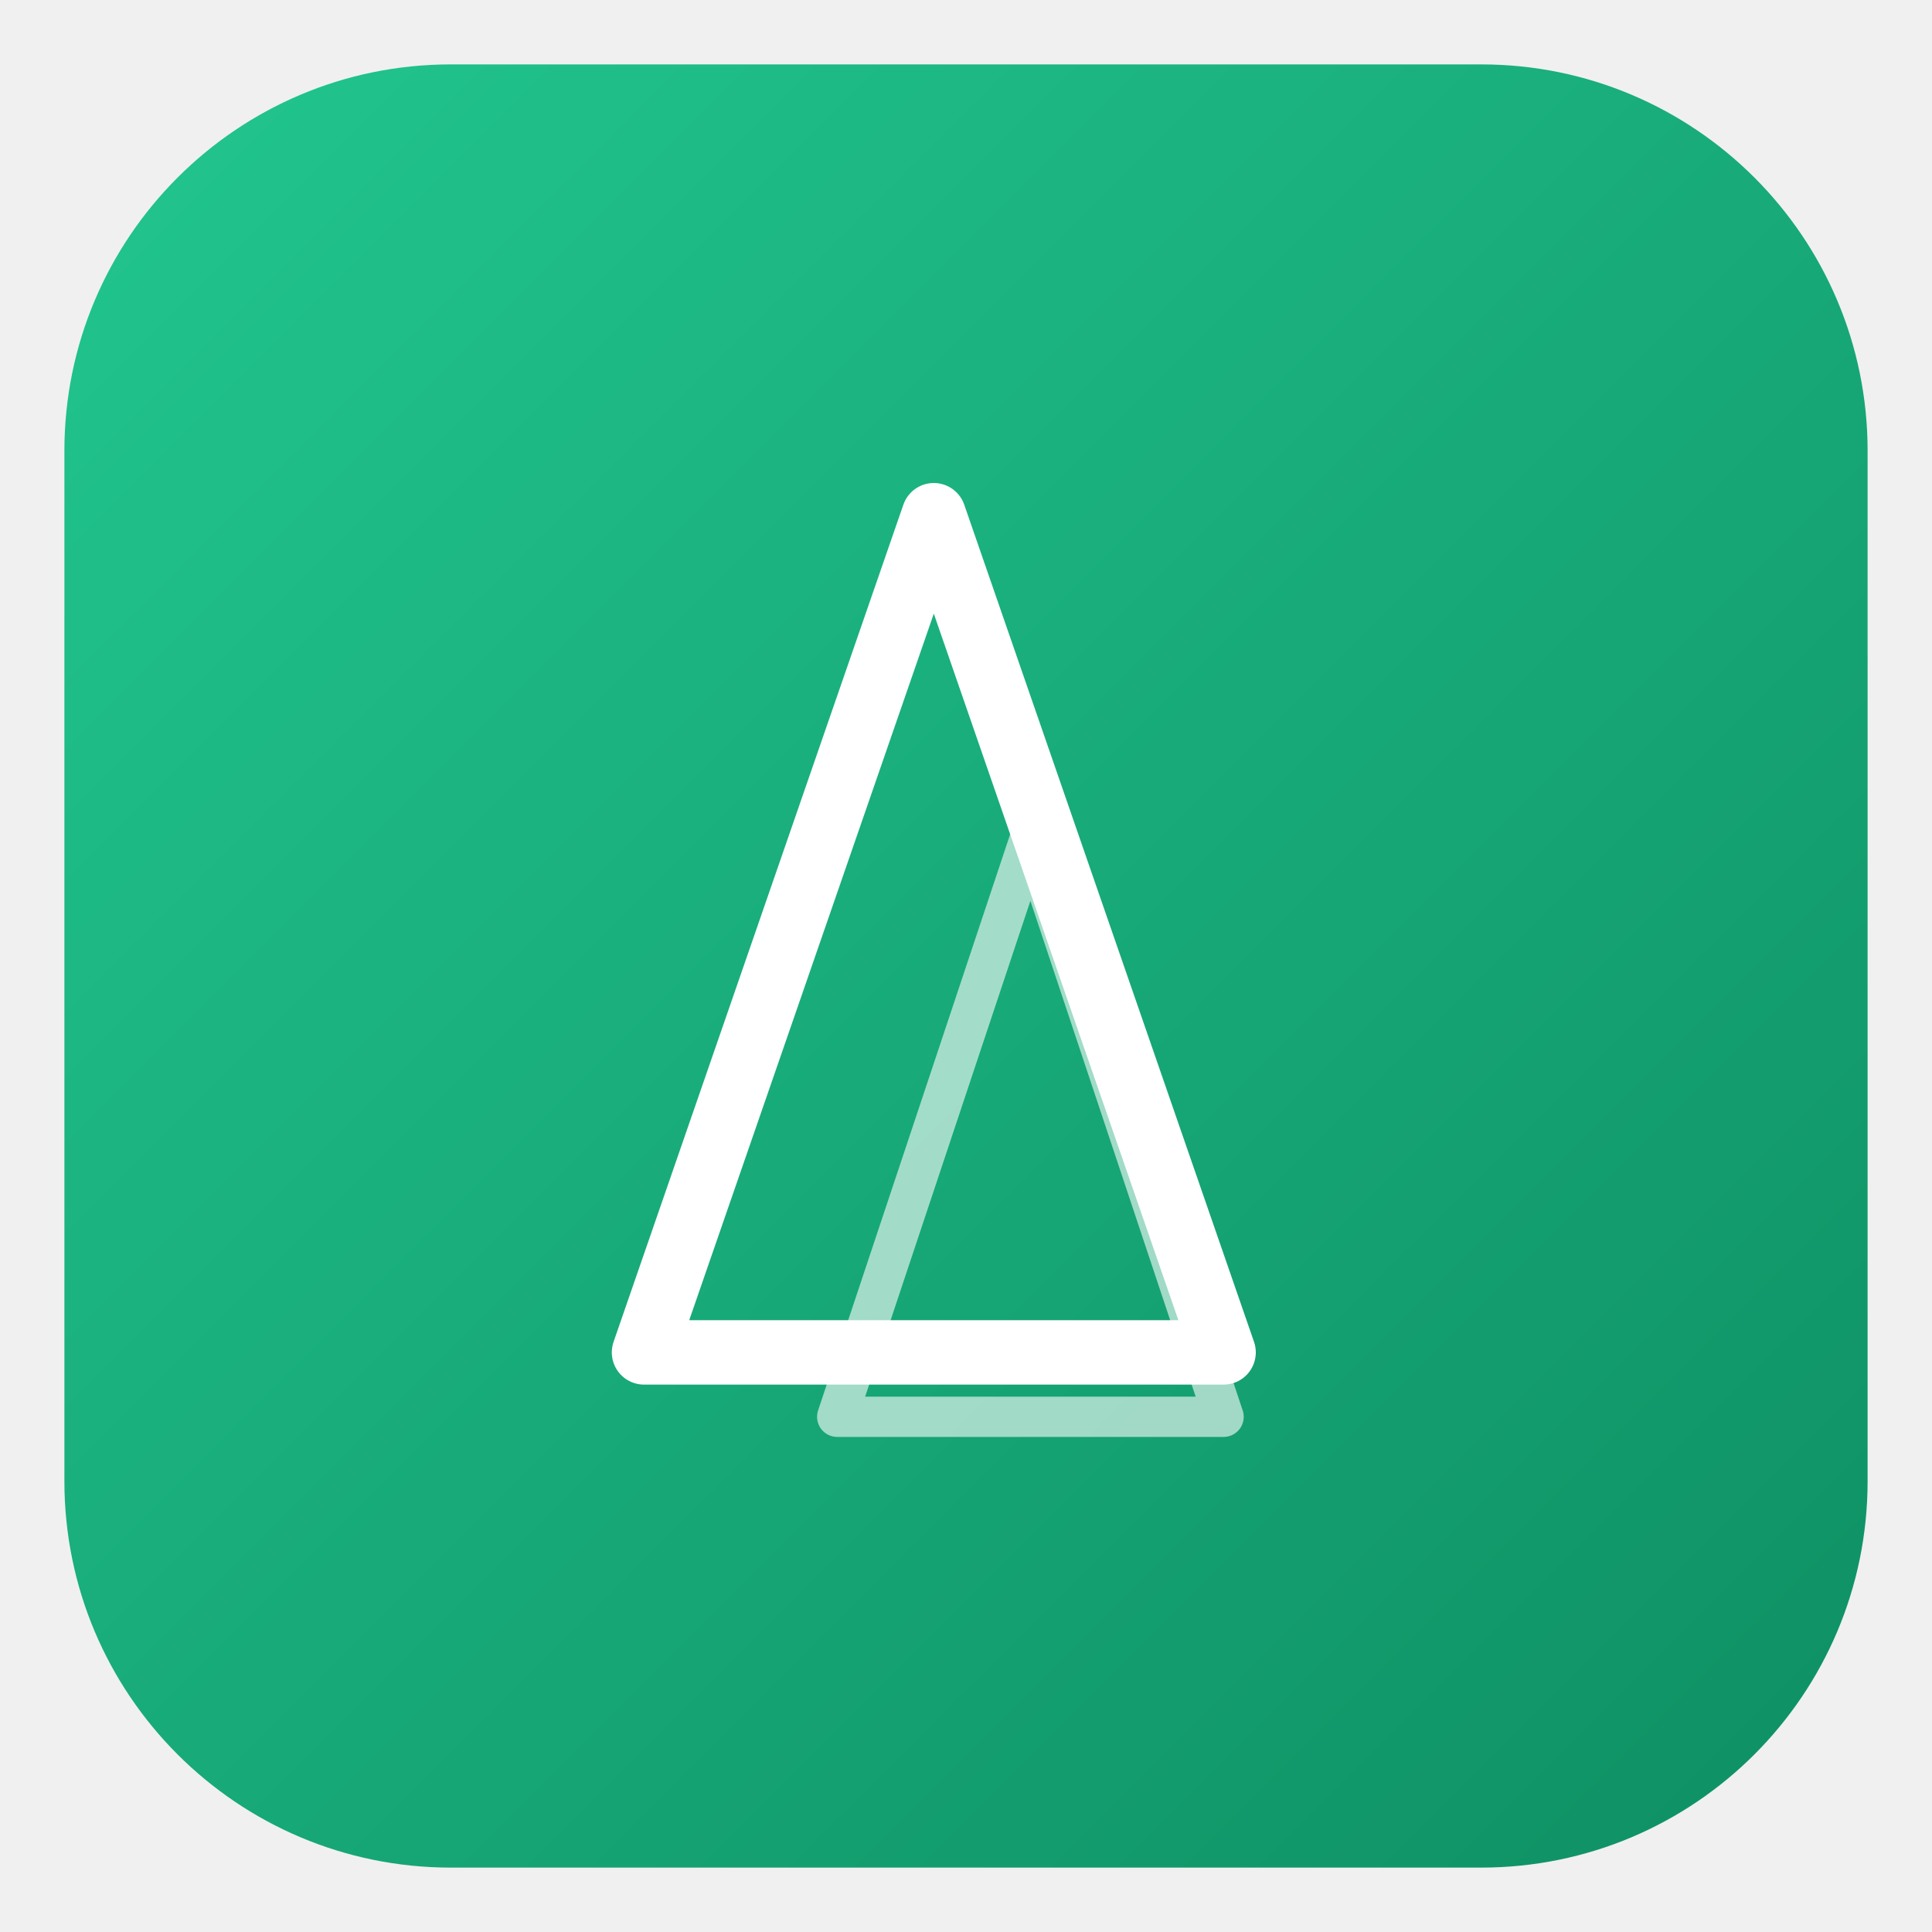
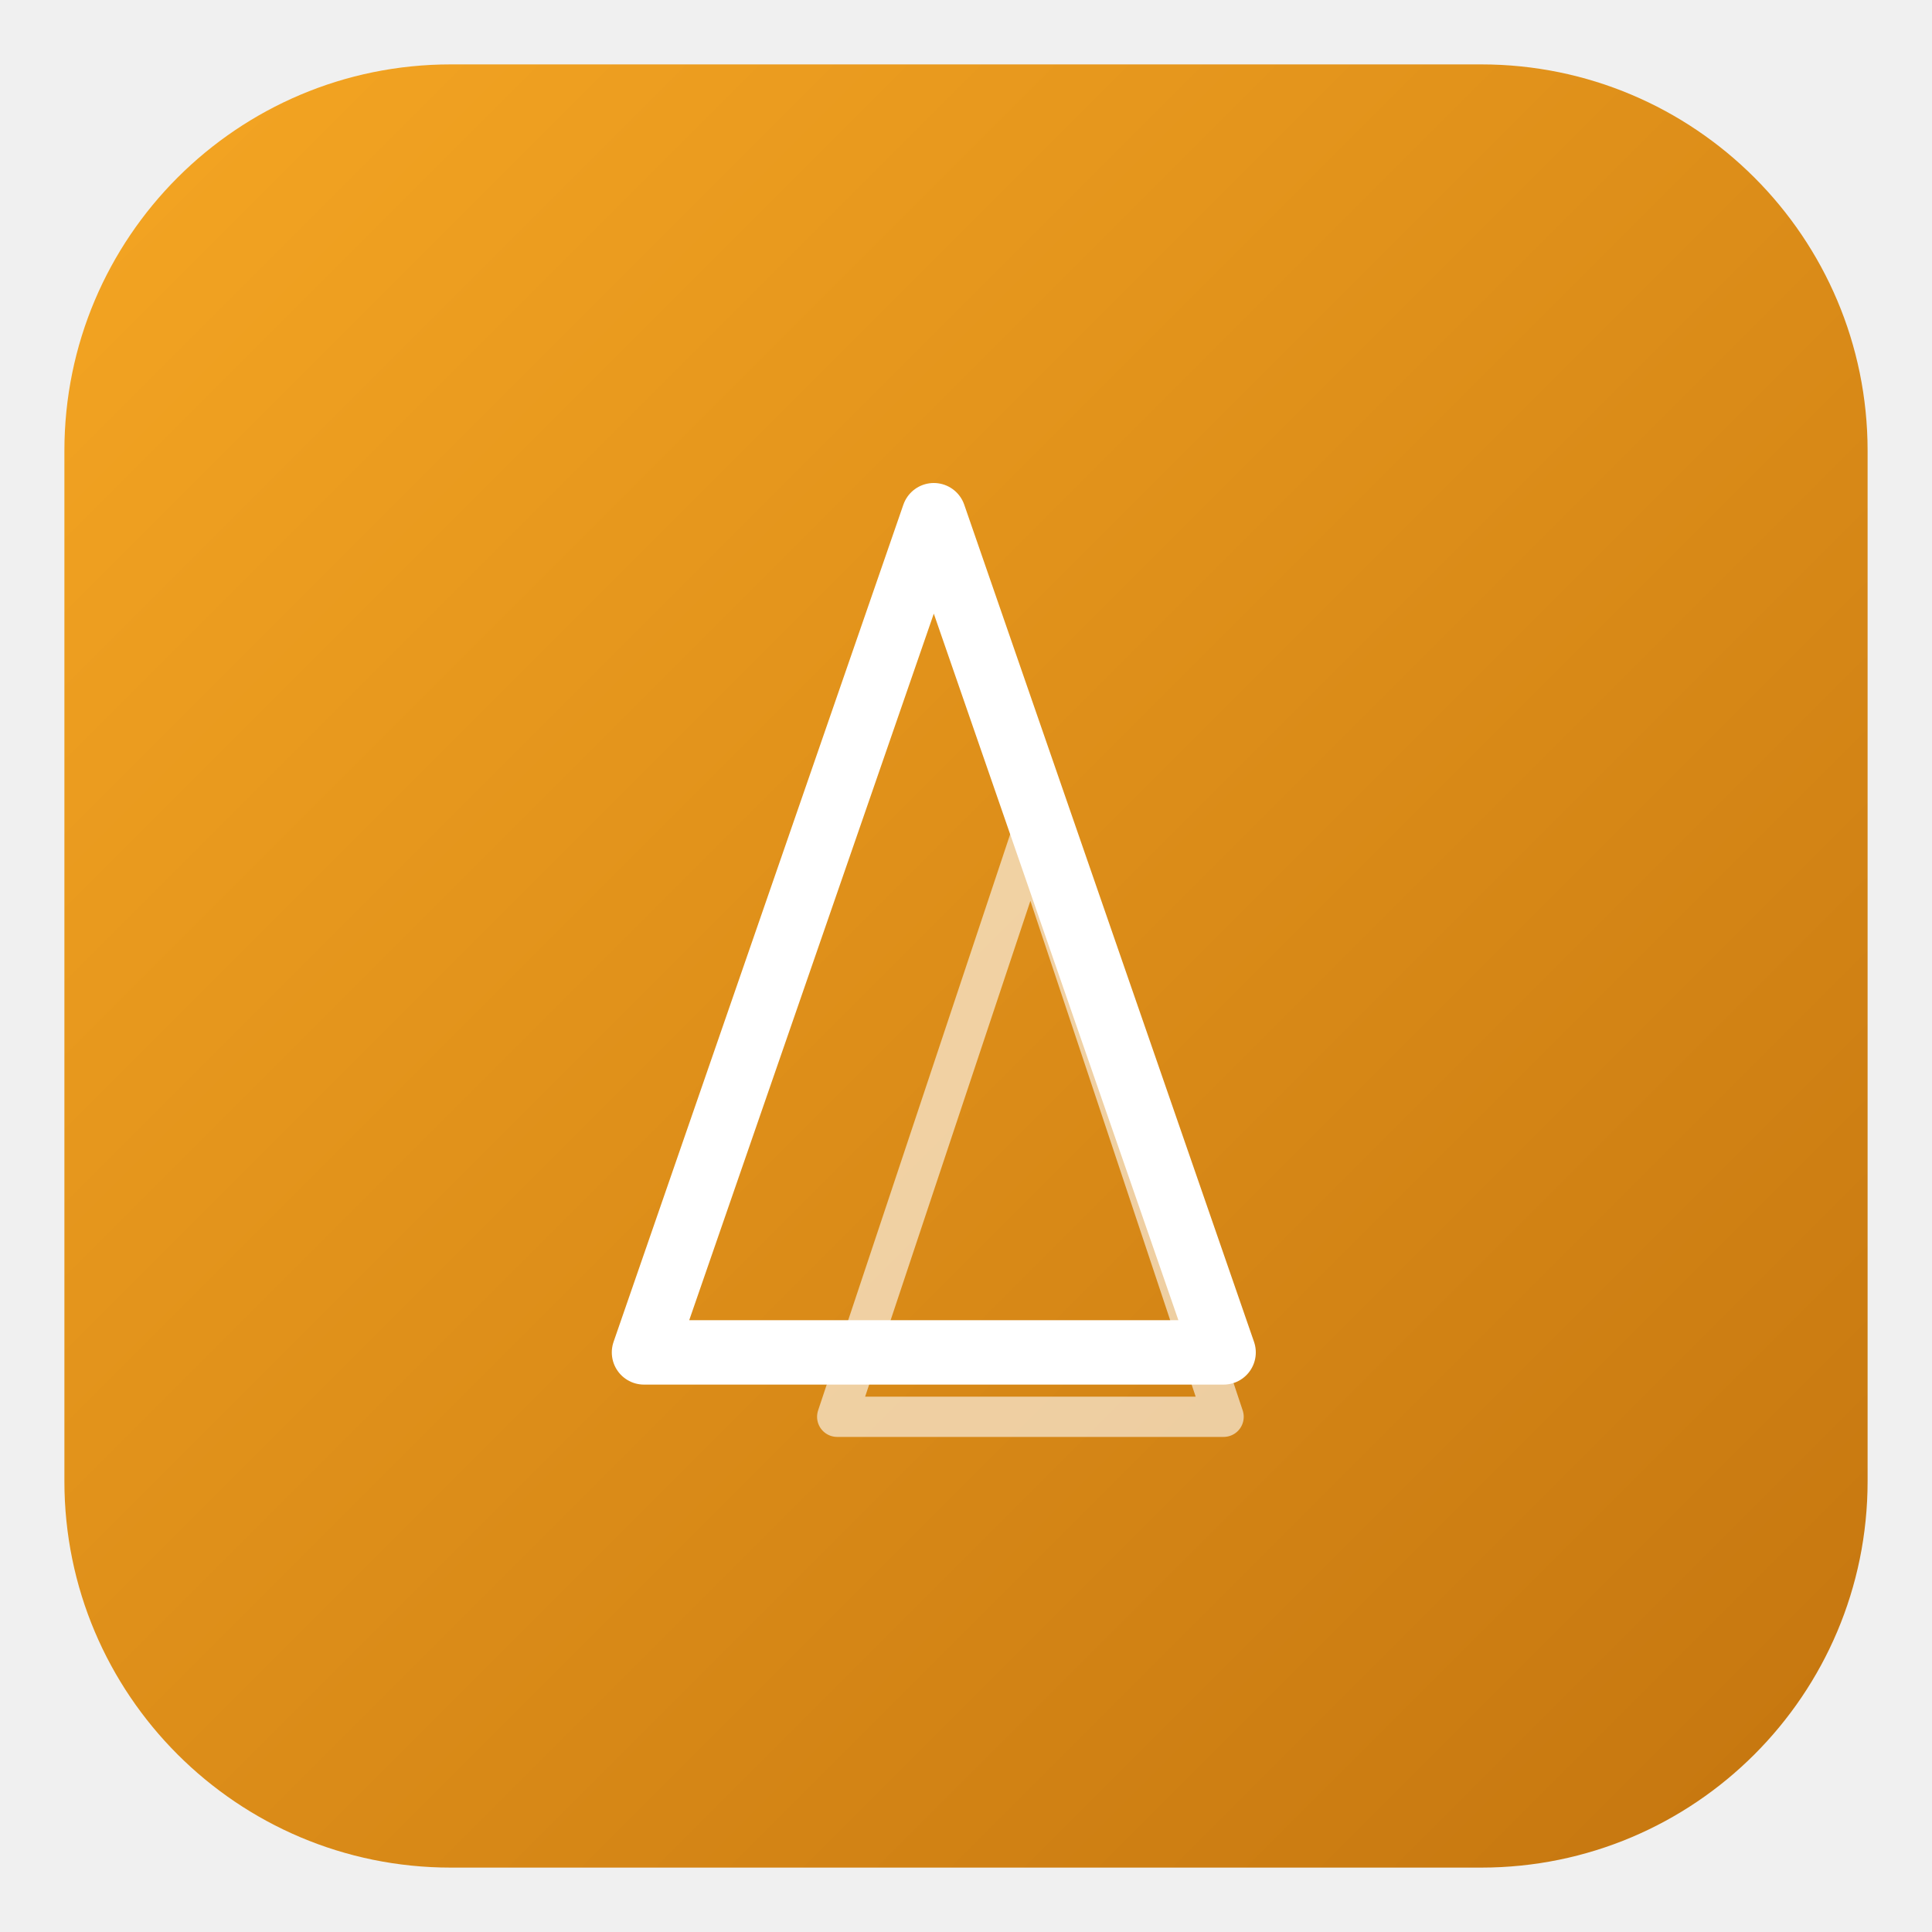
<svg xmlns="http://www.w3.org/2000/svg" viewBox="0 0 120 120" width="120" height="120">
  <defs>
    <linearGradient id="g" x1="0" y1="0" x2="1" y2="1">
-       <stop offset="0%" stop-color="#22C68F" />
-       <stop offset="100%" stop-color="#0E8F63" />
+       <stop offset="0%" stop-color="#F5A623" />
+       <stop offset="100%" stop-color="#C4750F" />
    </linearGradient>
  </defs>
  <rect x="4" y="4" width="112" height="112" rx="24" fill="url(#g)" />
  <path d="M40 84 L58 32 L76 84 Z" fill="none" stroke="#FFFFFF" stroke-width="4" stroke-linejoin="round" />
  <path d="M52 88 L64 52 L76 88 Z" fill="none" stroke="#FFFFFF" stroke-width="2.5" stroke-linejoin="round" opacity="0.6" />
</svg>
